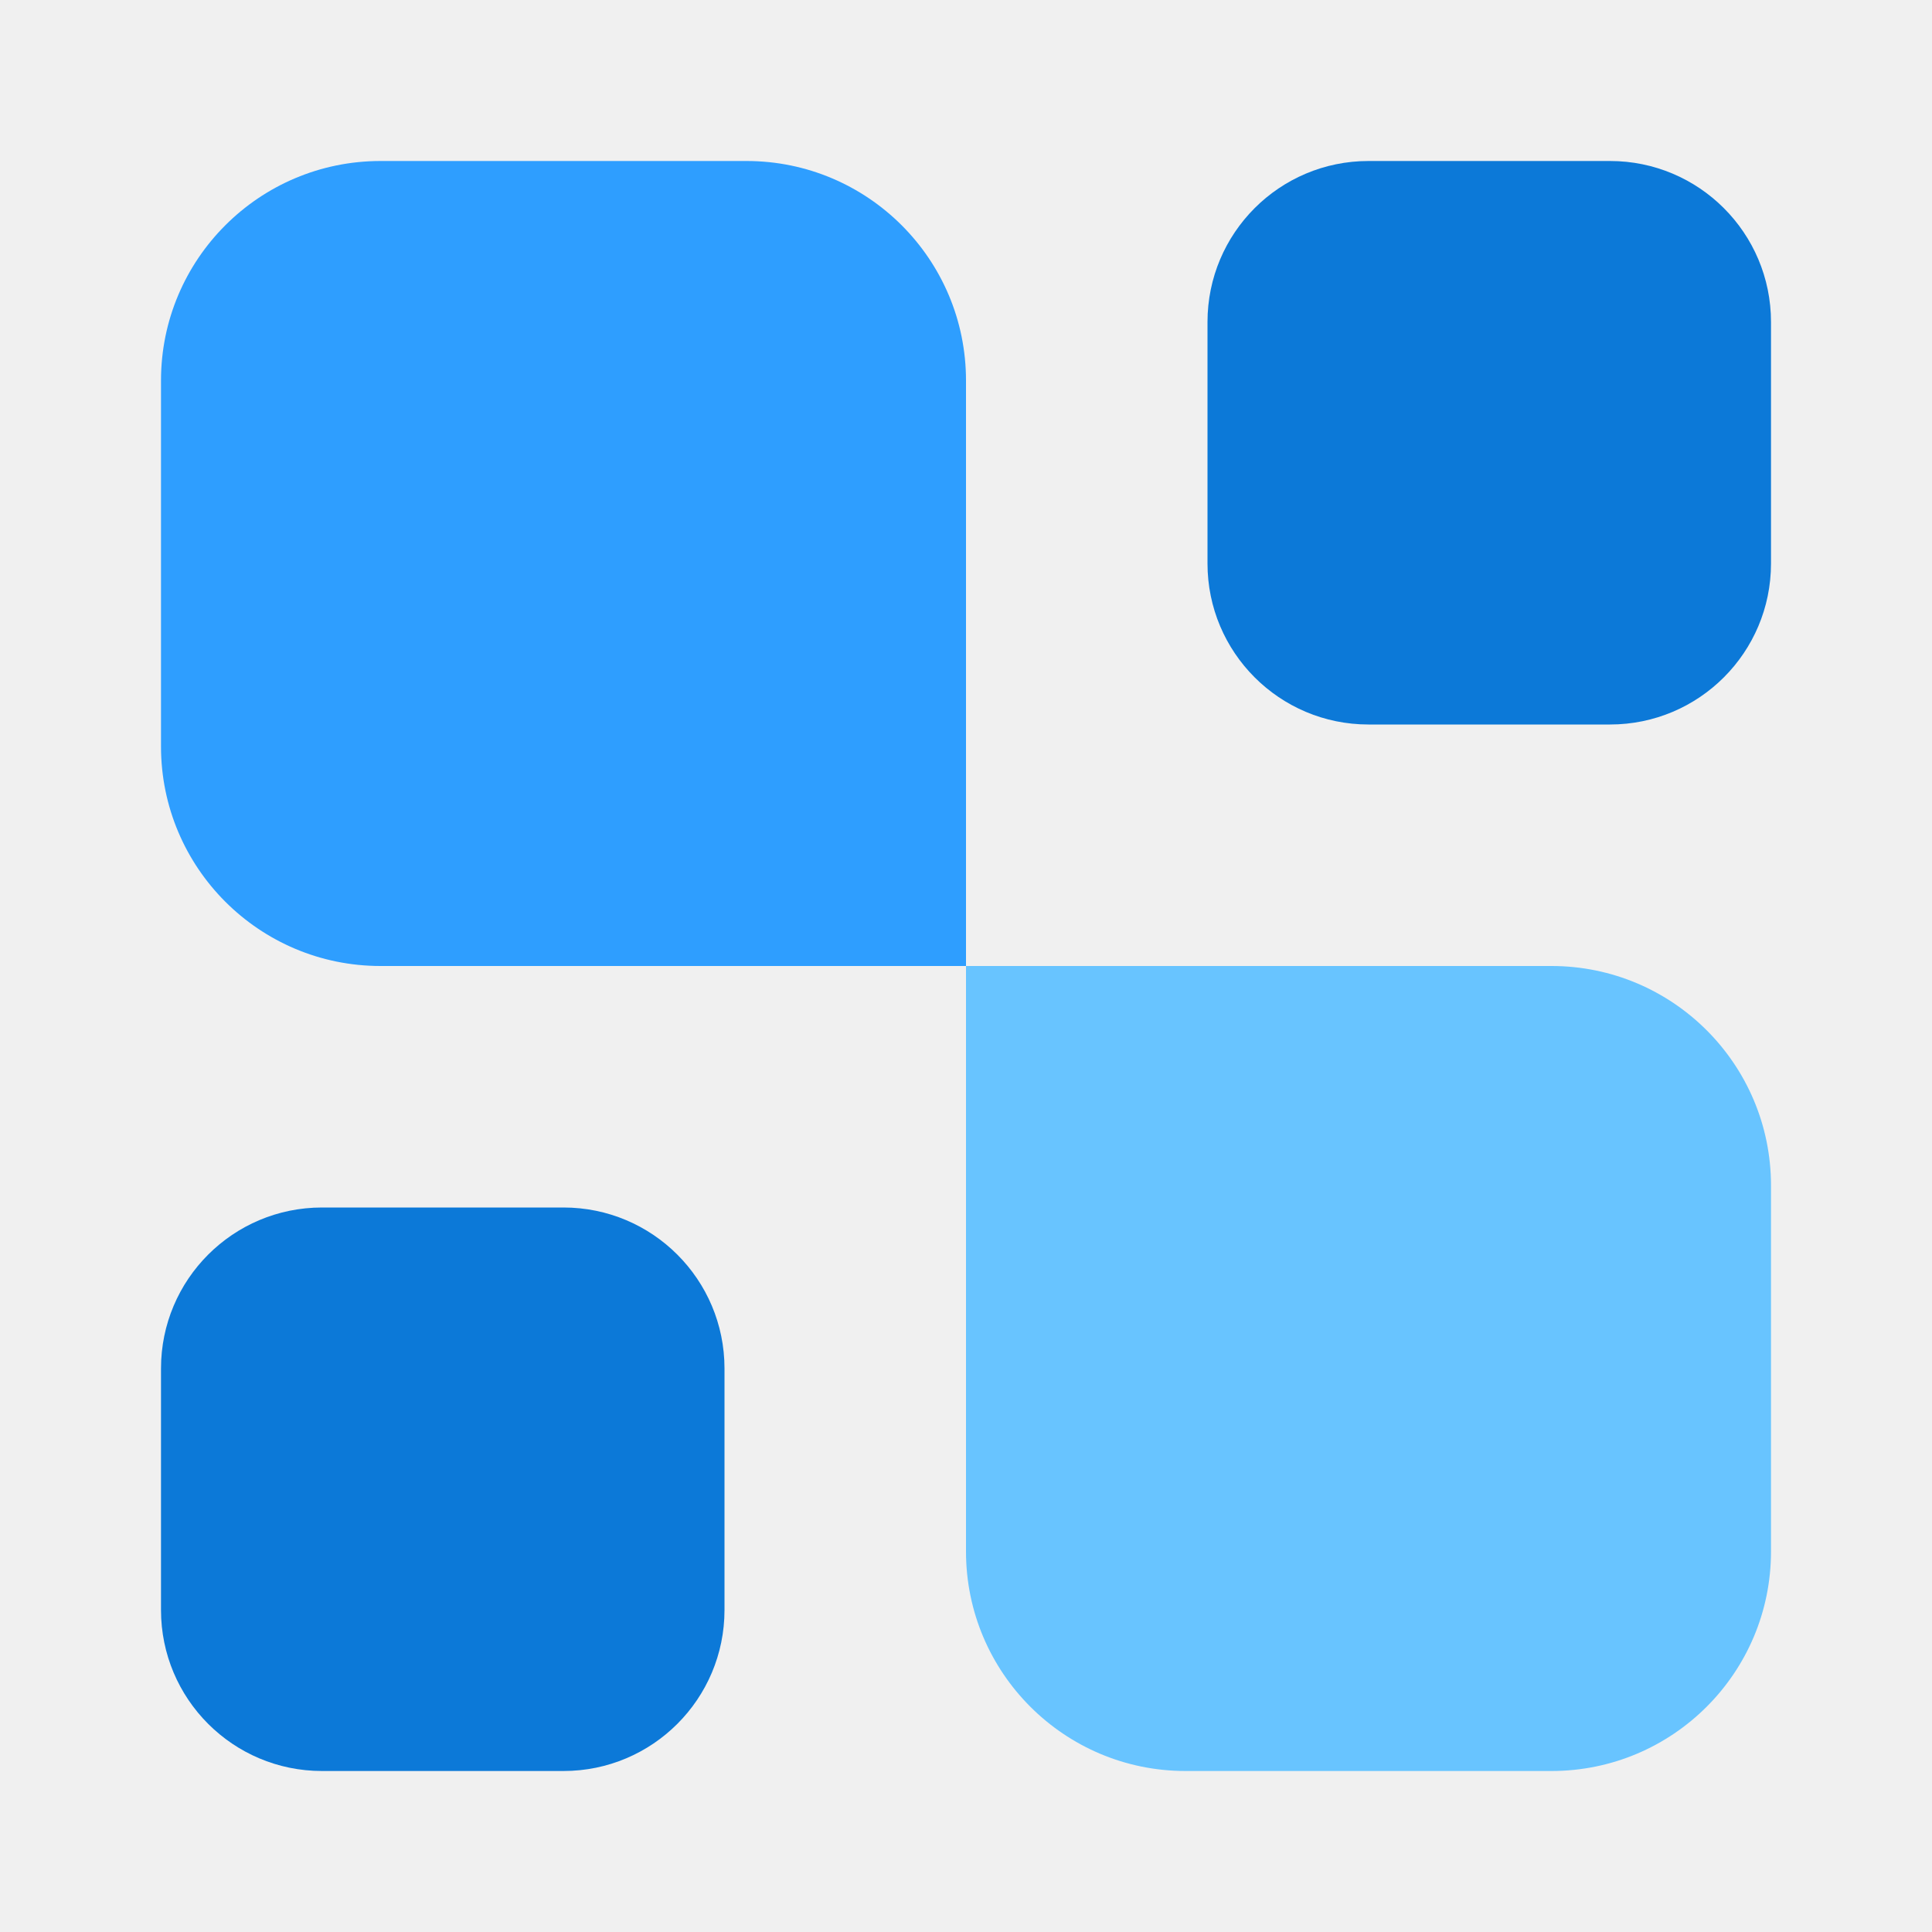
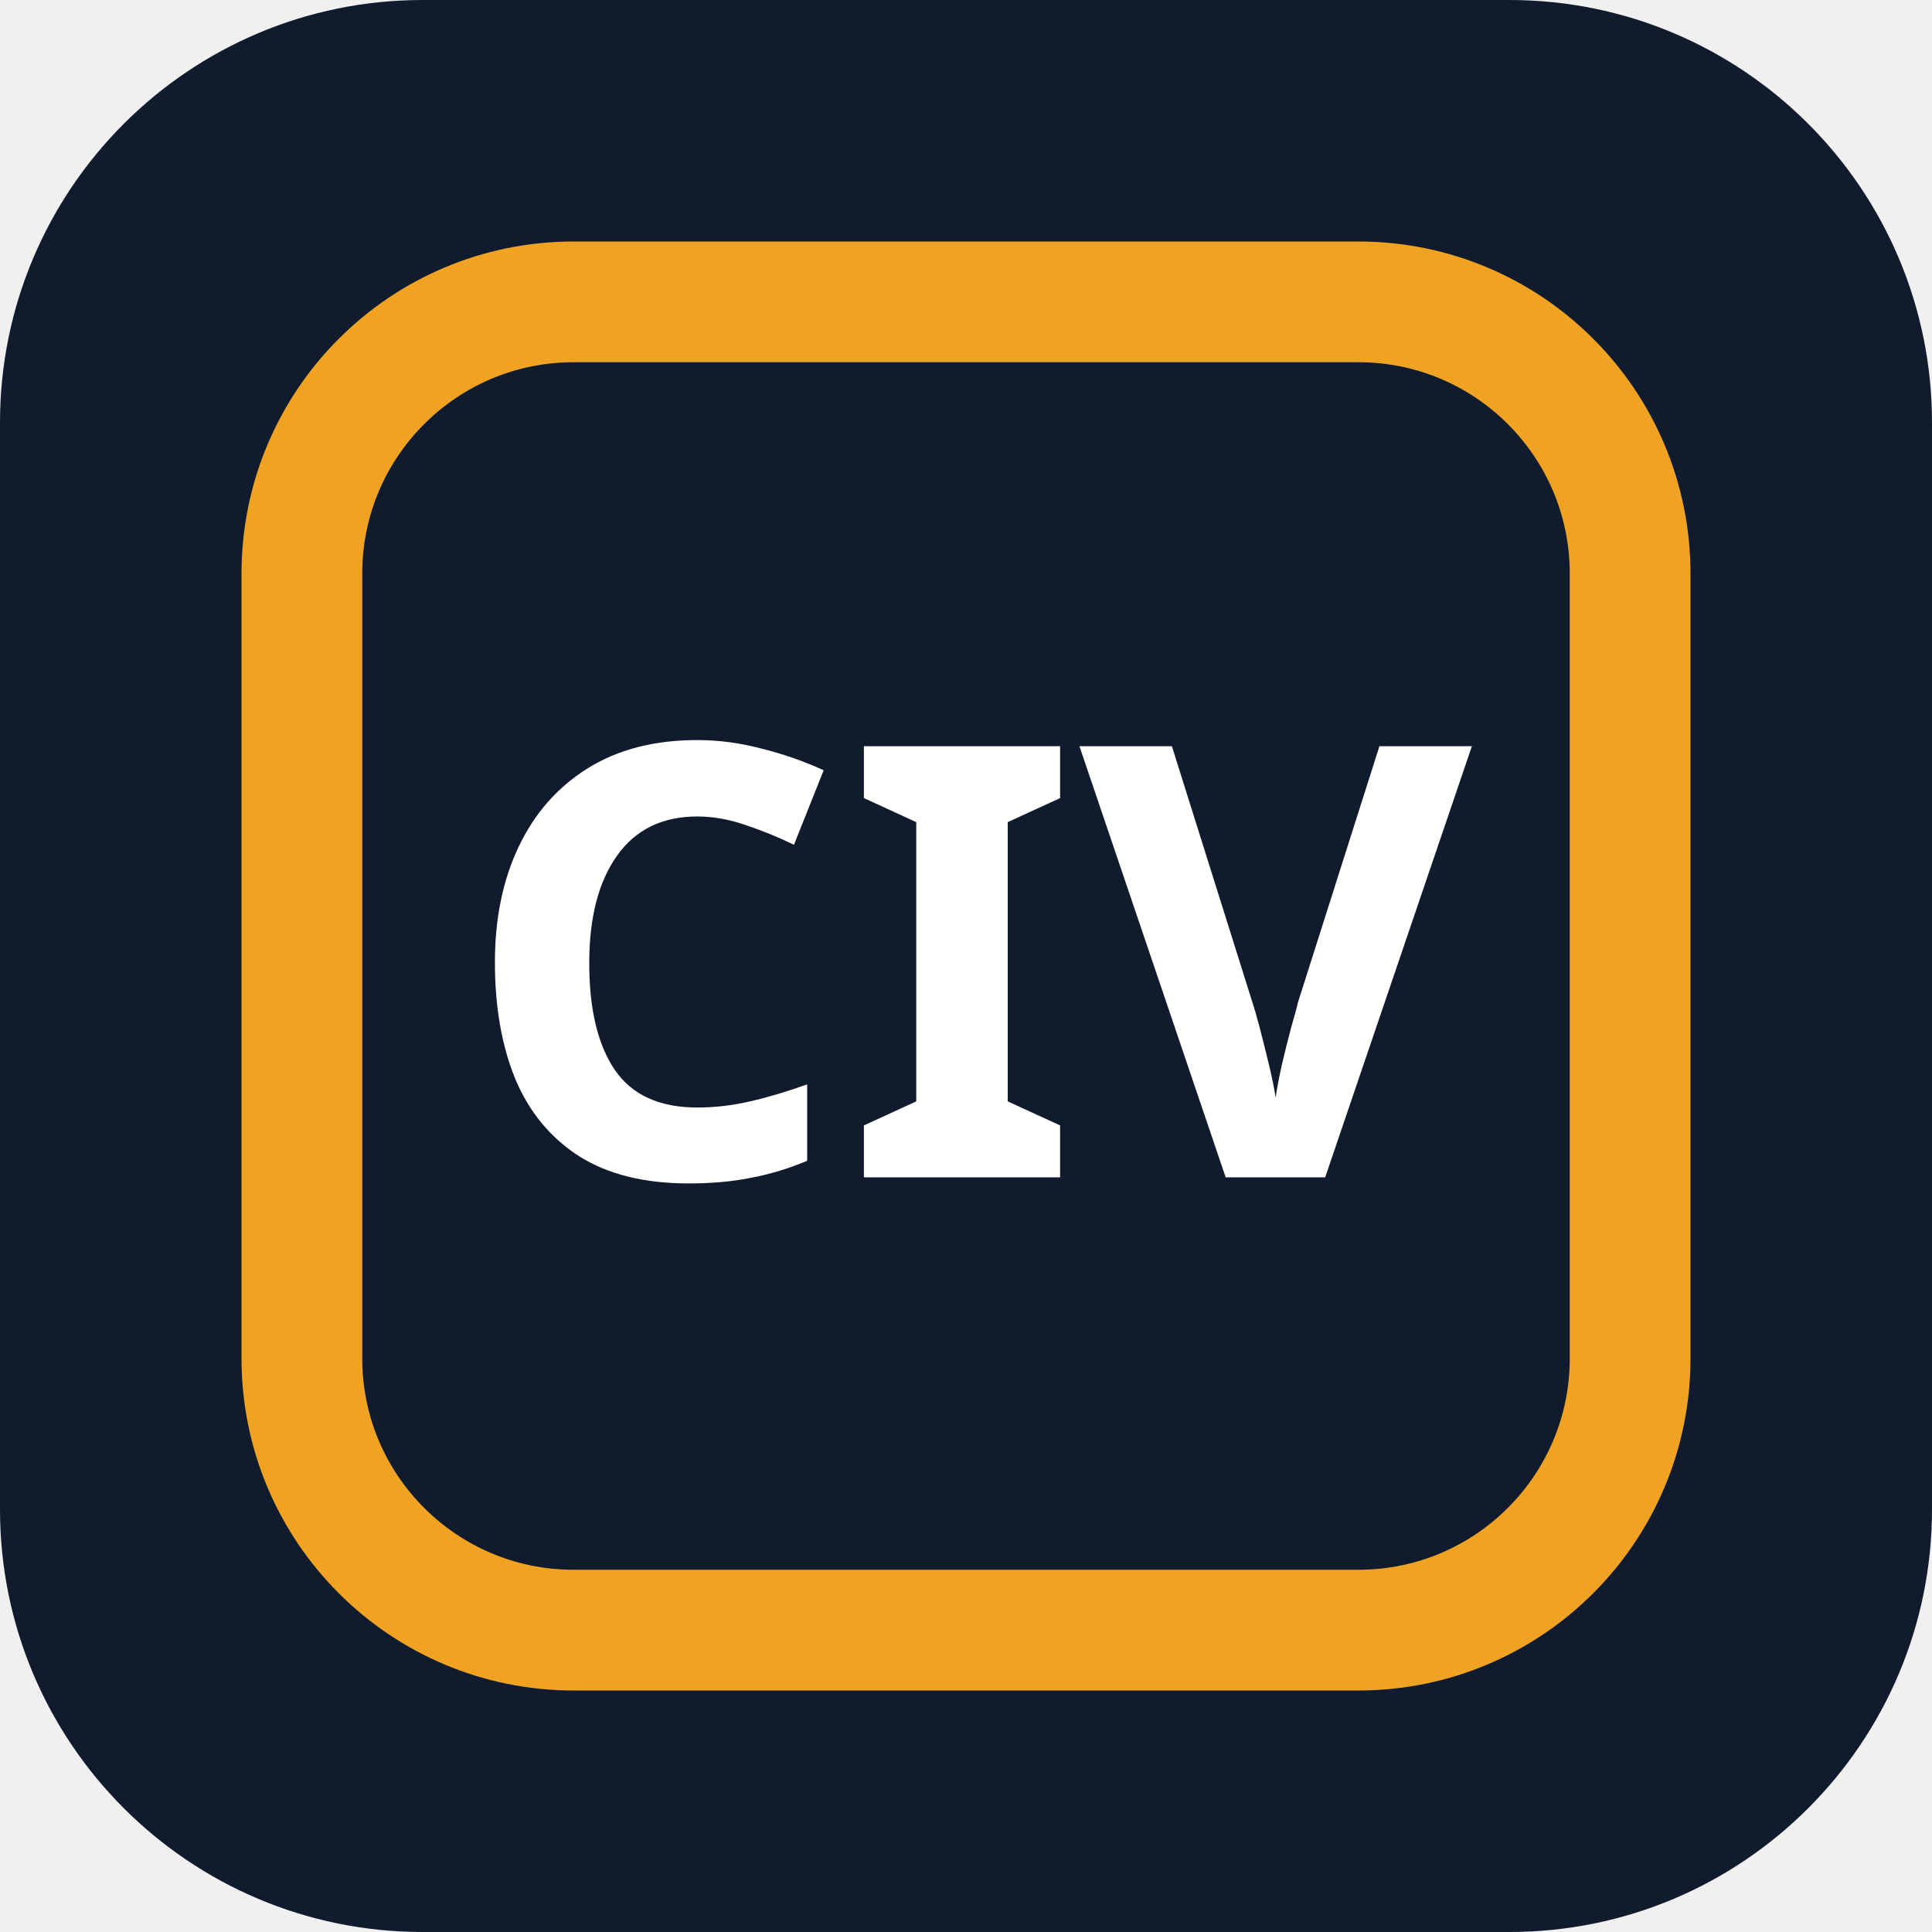
- <svg xmlns="http://www.w3.org/2000/svg" width="24" height="24" viewBox="0 0 24 24" fill="none">
-   <path d="M22 19.273C22 20.779 20.779 22 19.273 22H14.727C13.221 22 12 20.779 12 19.273V12H19.273C20.779 12 22 13.221 22 14.727V19.273Z" fill="#68C4FF" />
-   <path d="M20 2C21.105 2 22 2.895 22 4V7C22 8.105 21.105 9 20 9H17C15.895 9 15 8.105 15 7V4C15 2.895 15.895 2 17 2H20Z" fill="#0C79D8" />
-   <path d="M7 15C8.105 15 9 15.895 9 17V20C9 21.105 8.105 22 7 22H4C2.895 22 2 21.105 2 20V17C2 15.895 2.895 15 4 15H7Z" fill="#0C79D8" />
-   <path d="M12 12H4.727C3.221 12 2 10.779 2 9.273V4.727C2 3.221 3.221 2 4.727 2H9.273C10.779 2 12 3.221 12 4.727V12Z" fill="#2E9EFF" />
+ <svg xmlns="http://www.w3.org/2000/svg" viewBox="0 0 64 64">
+   <rect width="64" height="64" rx="14" fill="#101b2e" />
+   <rect x="10" y="10" width="44" height="44" rx="9" fill="none" stroke="#f0a223" stroke-width="4" />
+   <text x="32" y="39" text-anchor="middle" font-family="system-ui,sans-serif" font-size="20" font-weight="900" fill="white">CIV</text>
</svg>
